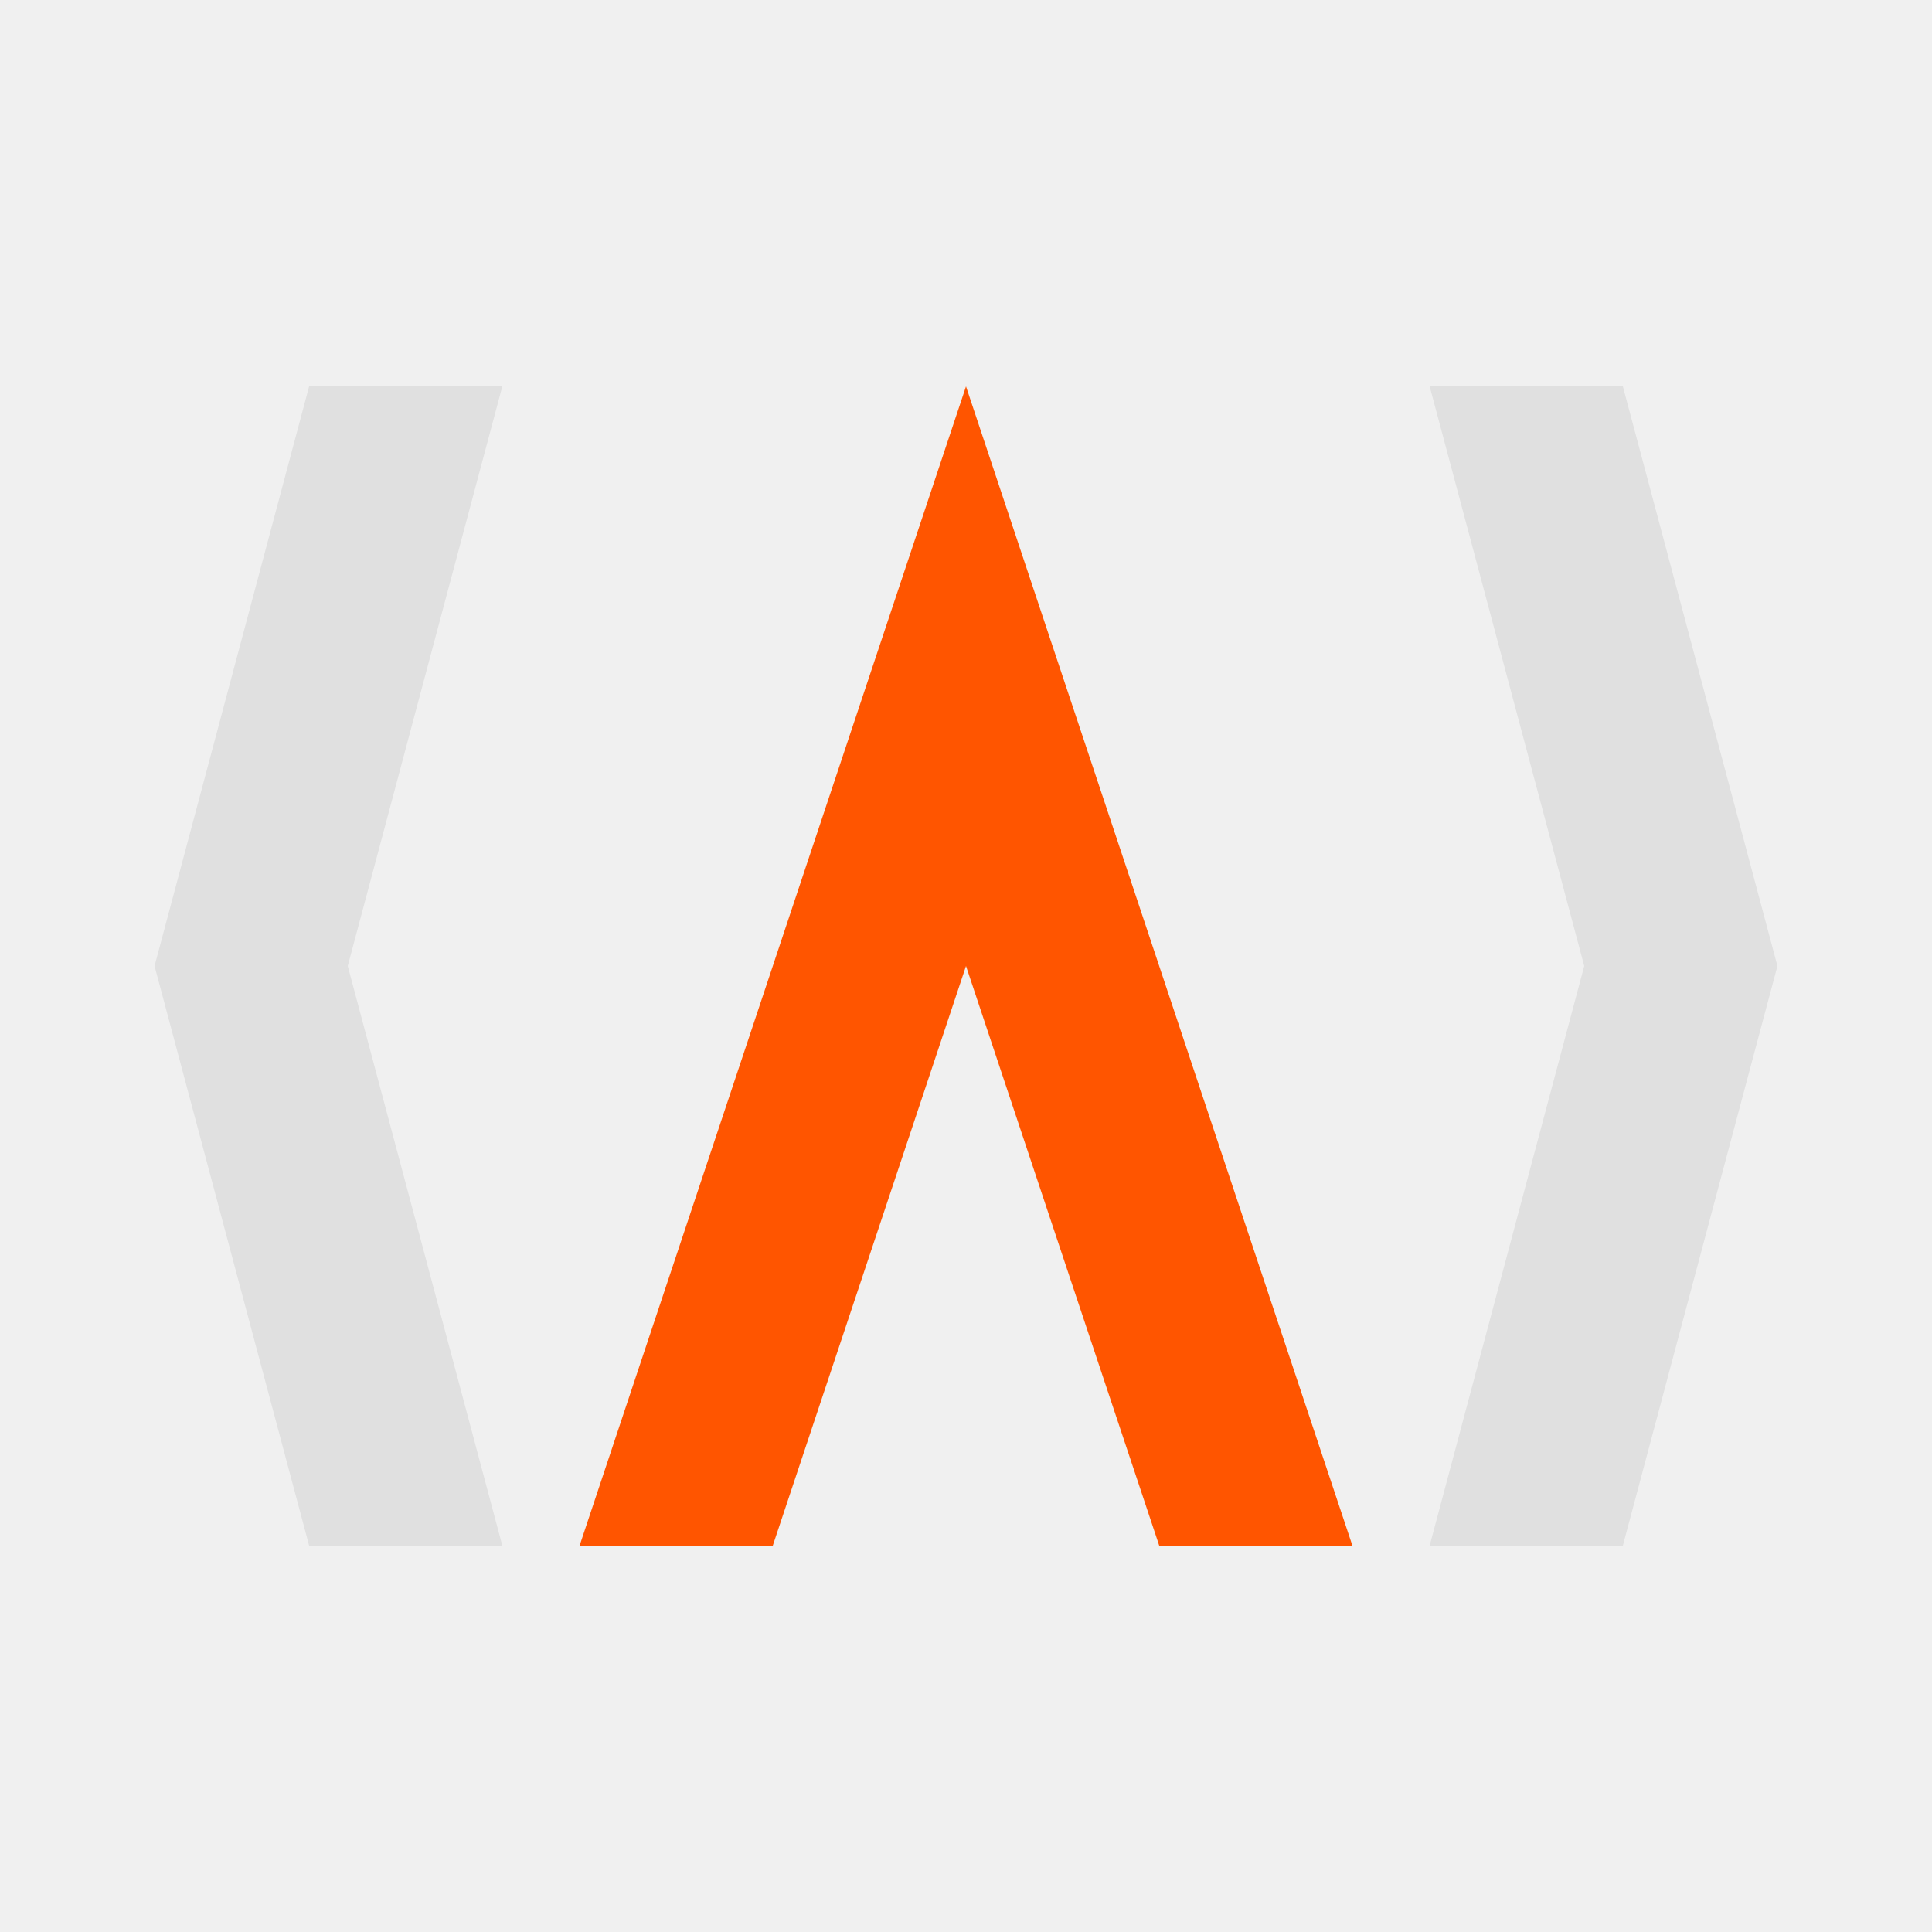
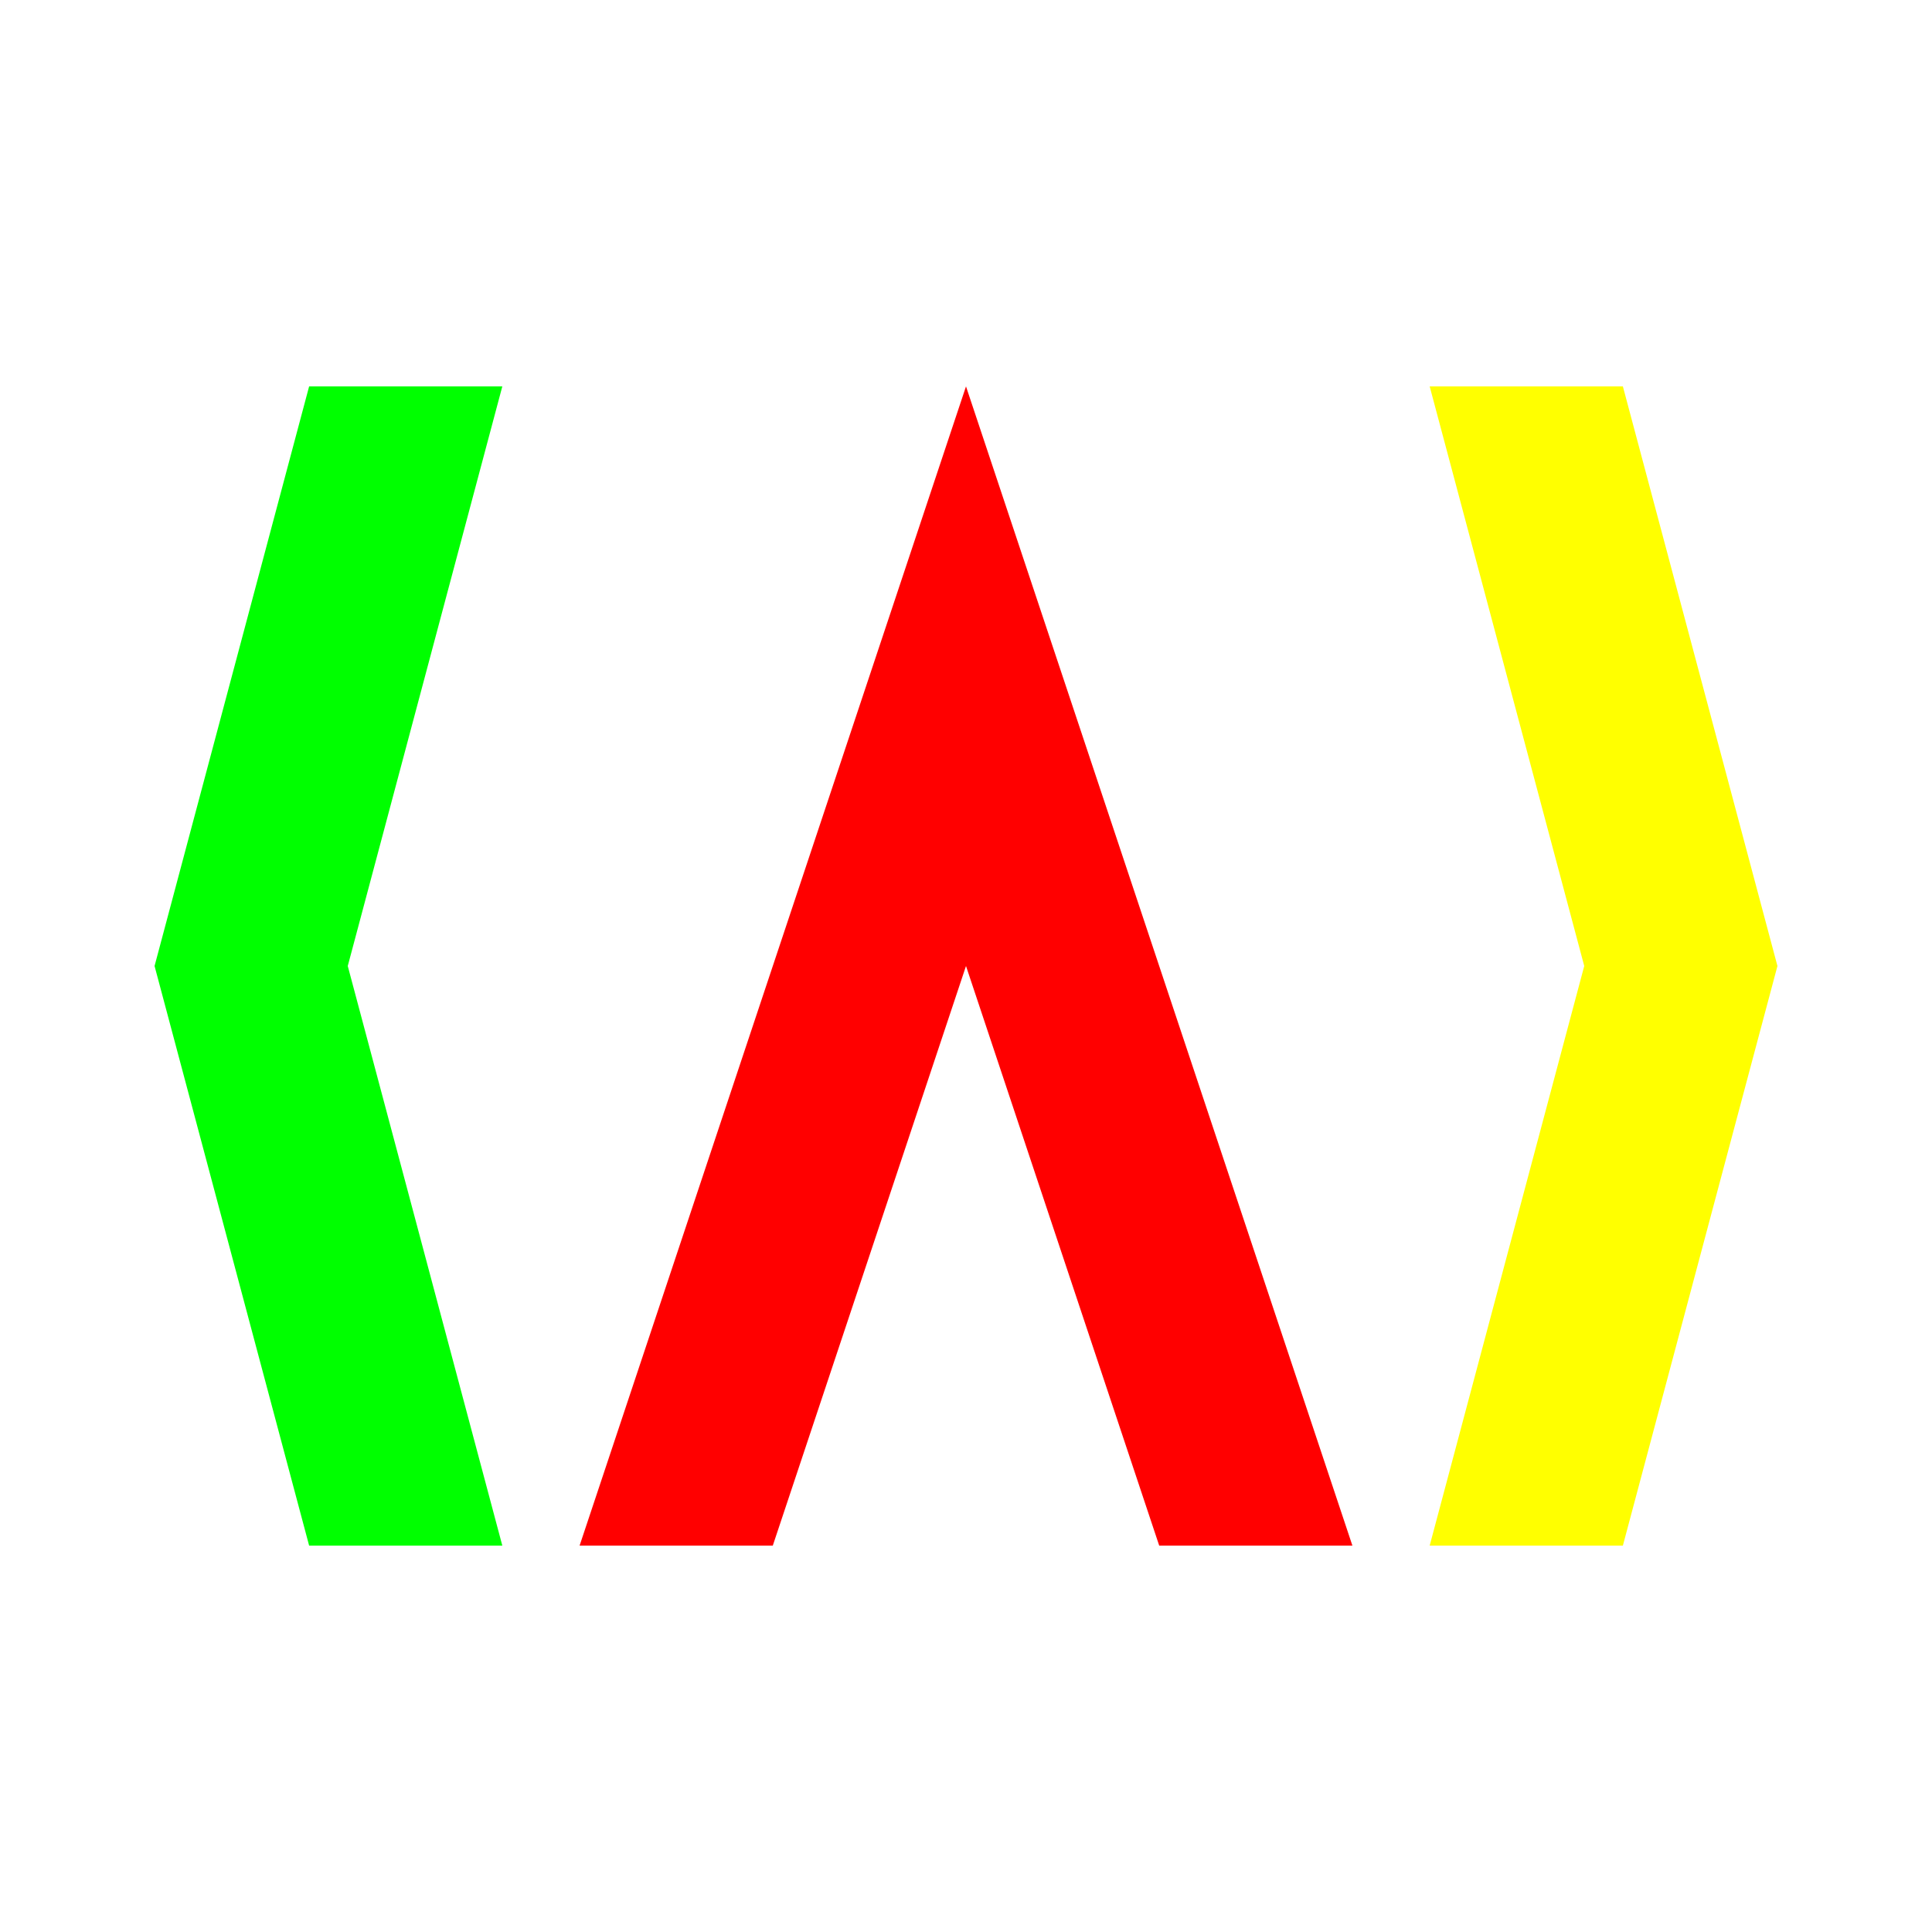
- <svg xmlns="http://www.w3.org/2000/svg" viewBox="0 0 50 50" width="128">
-   <path d="M 13,10 L 8,10 L 4,25 L 8,40 L 13,40 L 9,25 Z" fill="#E0E0E0" />
-   <path d="M 37,10 L 42,10 L 46,25 L 42,40 L 37,40 L 41,25 Z" fill="#E0E0E0" />
-   <path d="M 25,10 L 35,40 L 30,40 L 25,25 L 20,40 L 15,40 Z" fill="#FF5500" />
+ <svg xmlns="http://www.w3.org/2000/svg" viewBox="0 0 500 500" width="100%" height="100%">
+   <rect width="500" height="500" fill="#FFFFFF" />
+   <path d="M 130,100 L 80,100 L 40,250 L 80,400 L 130,400 L 90,250 Z" fill="#00FF00" />
+   <path d="M 370,100 L 420,100 L 460,250 L 420,400 L 370,400 L 410,250 Z" fill="#FFFF00" />
+   <path d="M 250,100 L 350,400 L 300,400 L 250,250 L 200,400 L 150,400 Z" fill="#FF0000" />
</svg>
